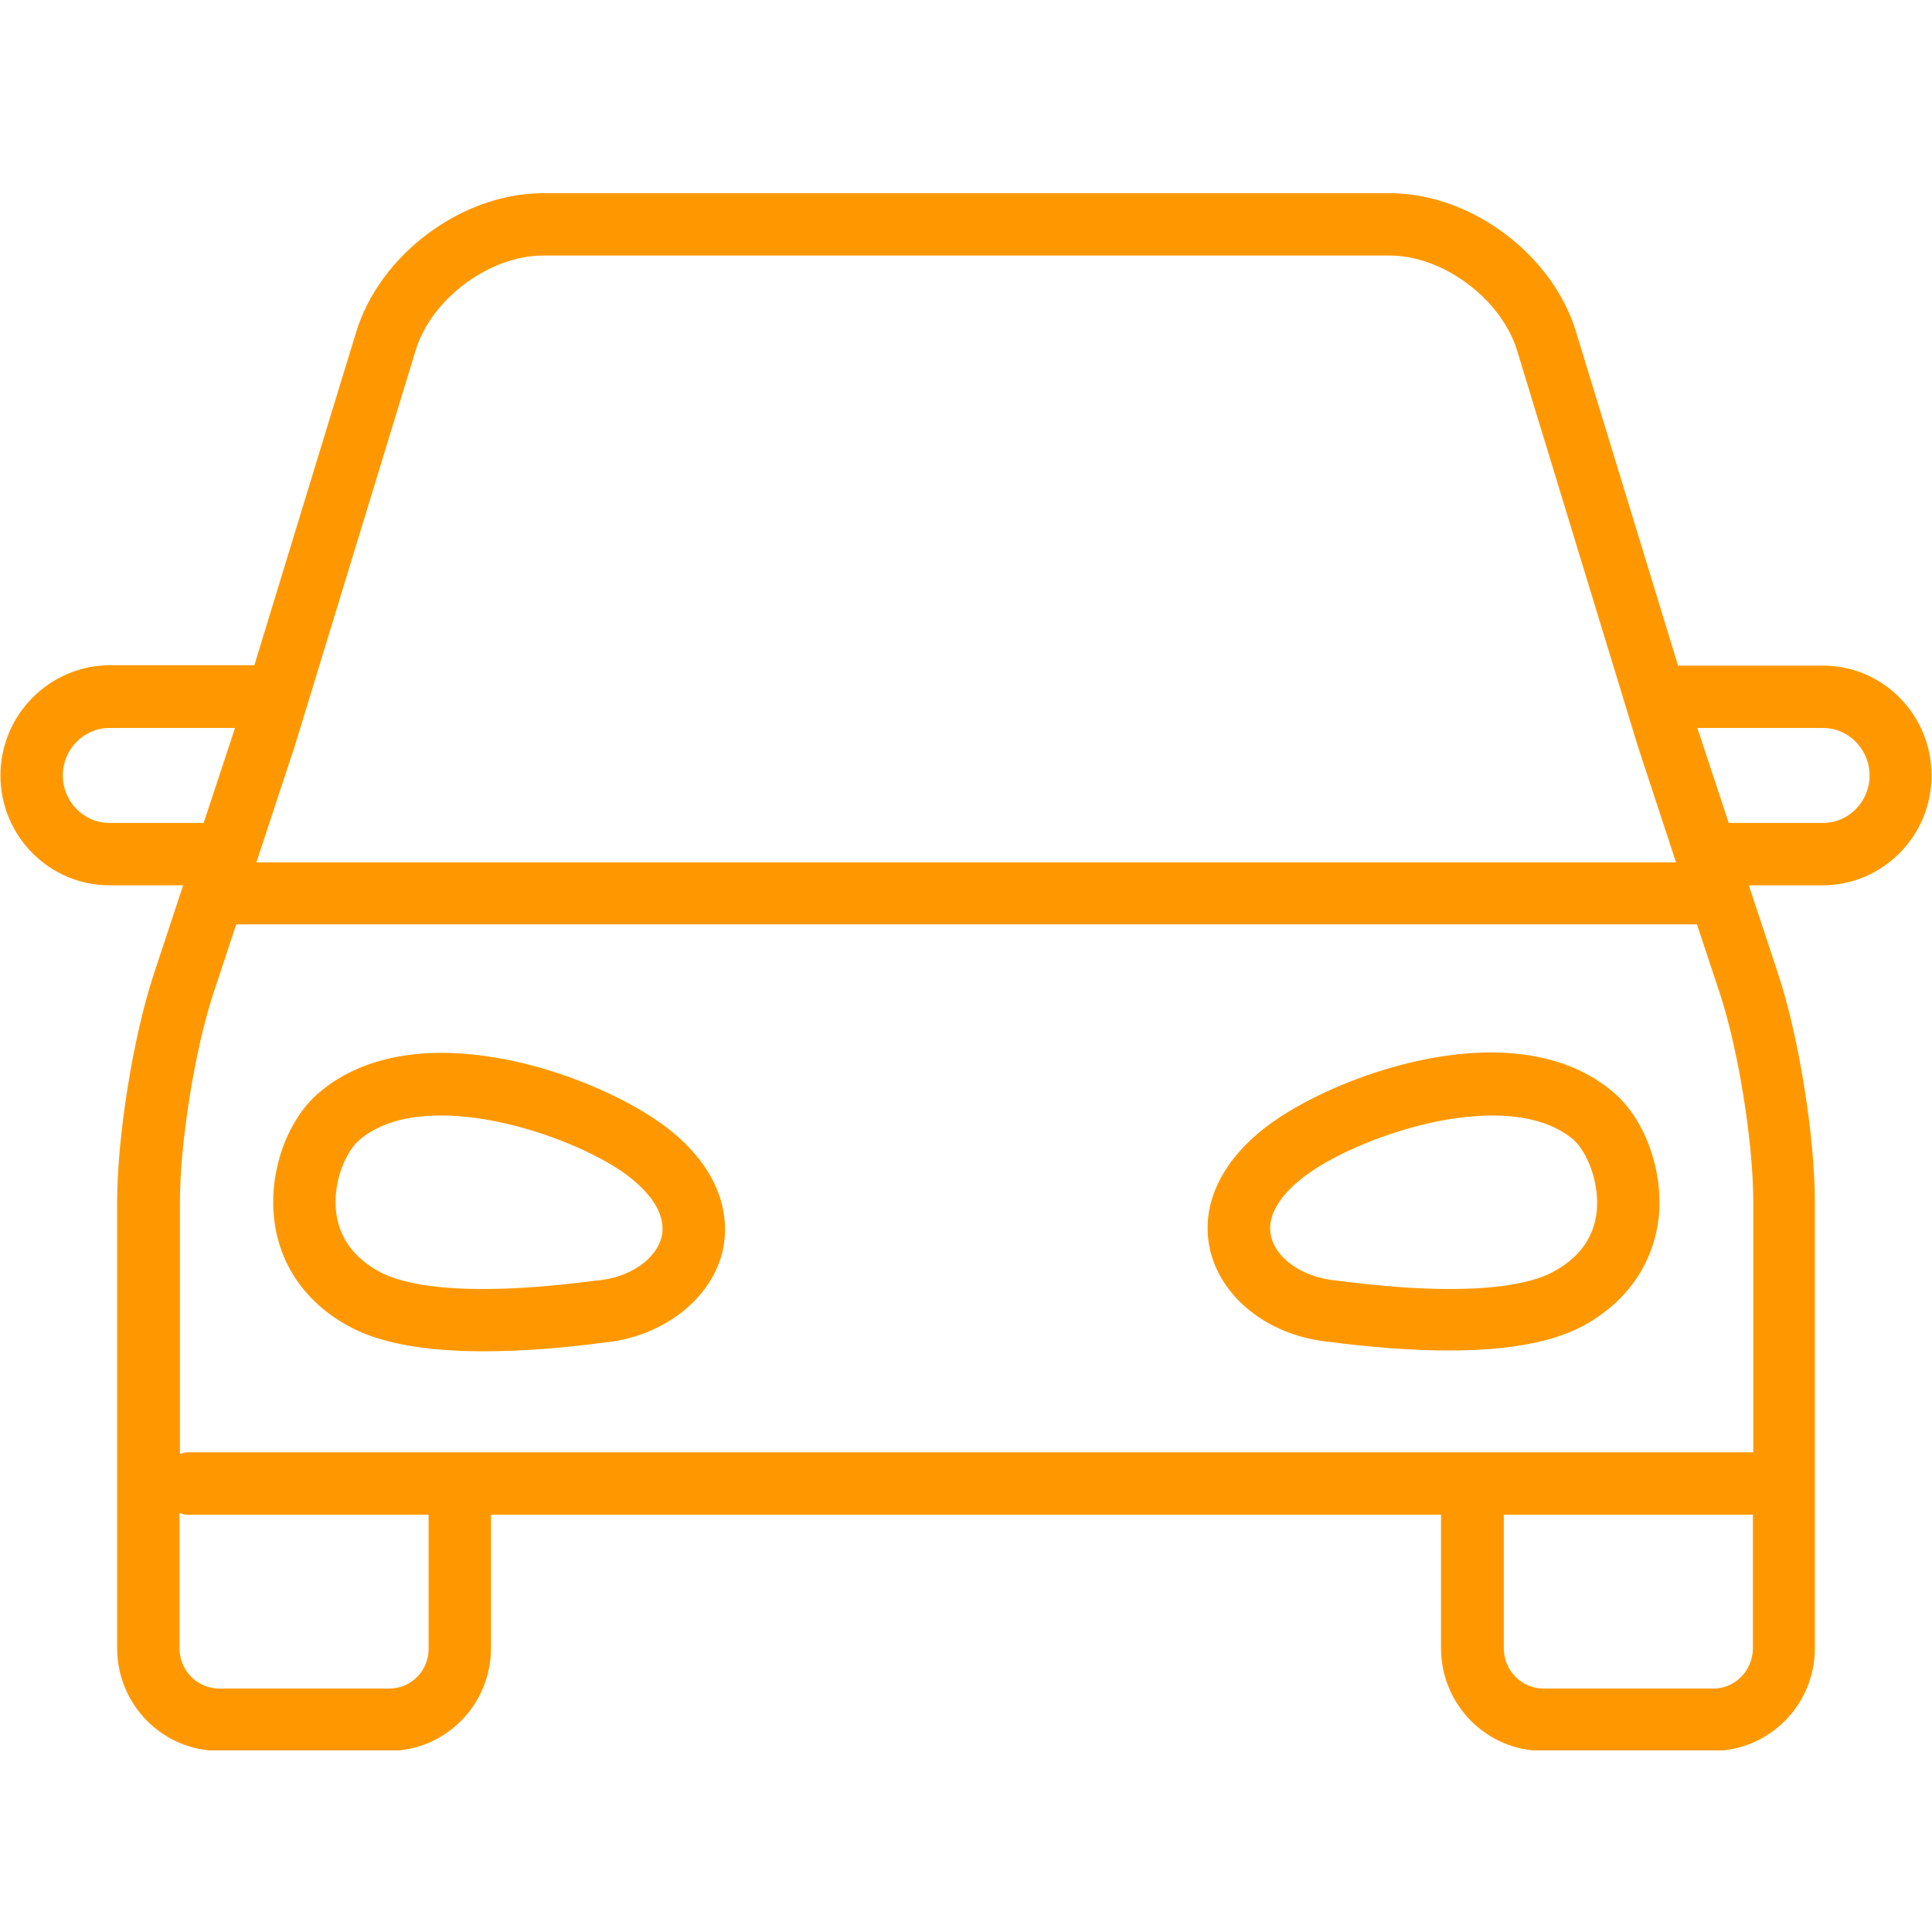
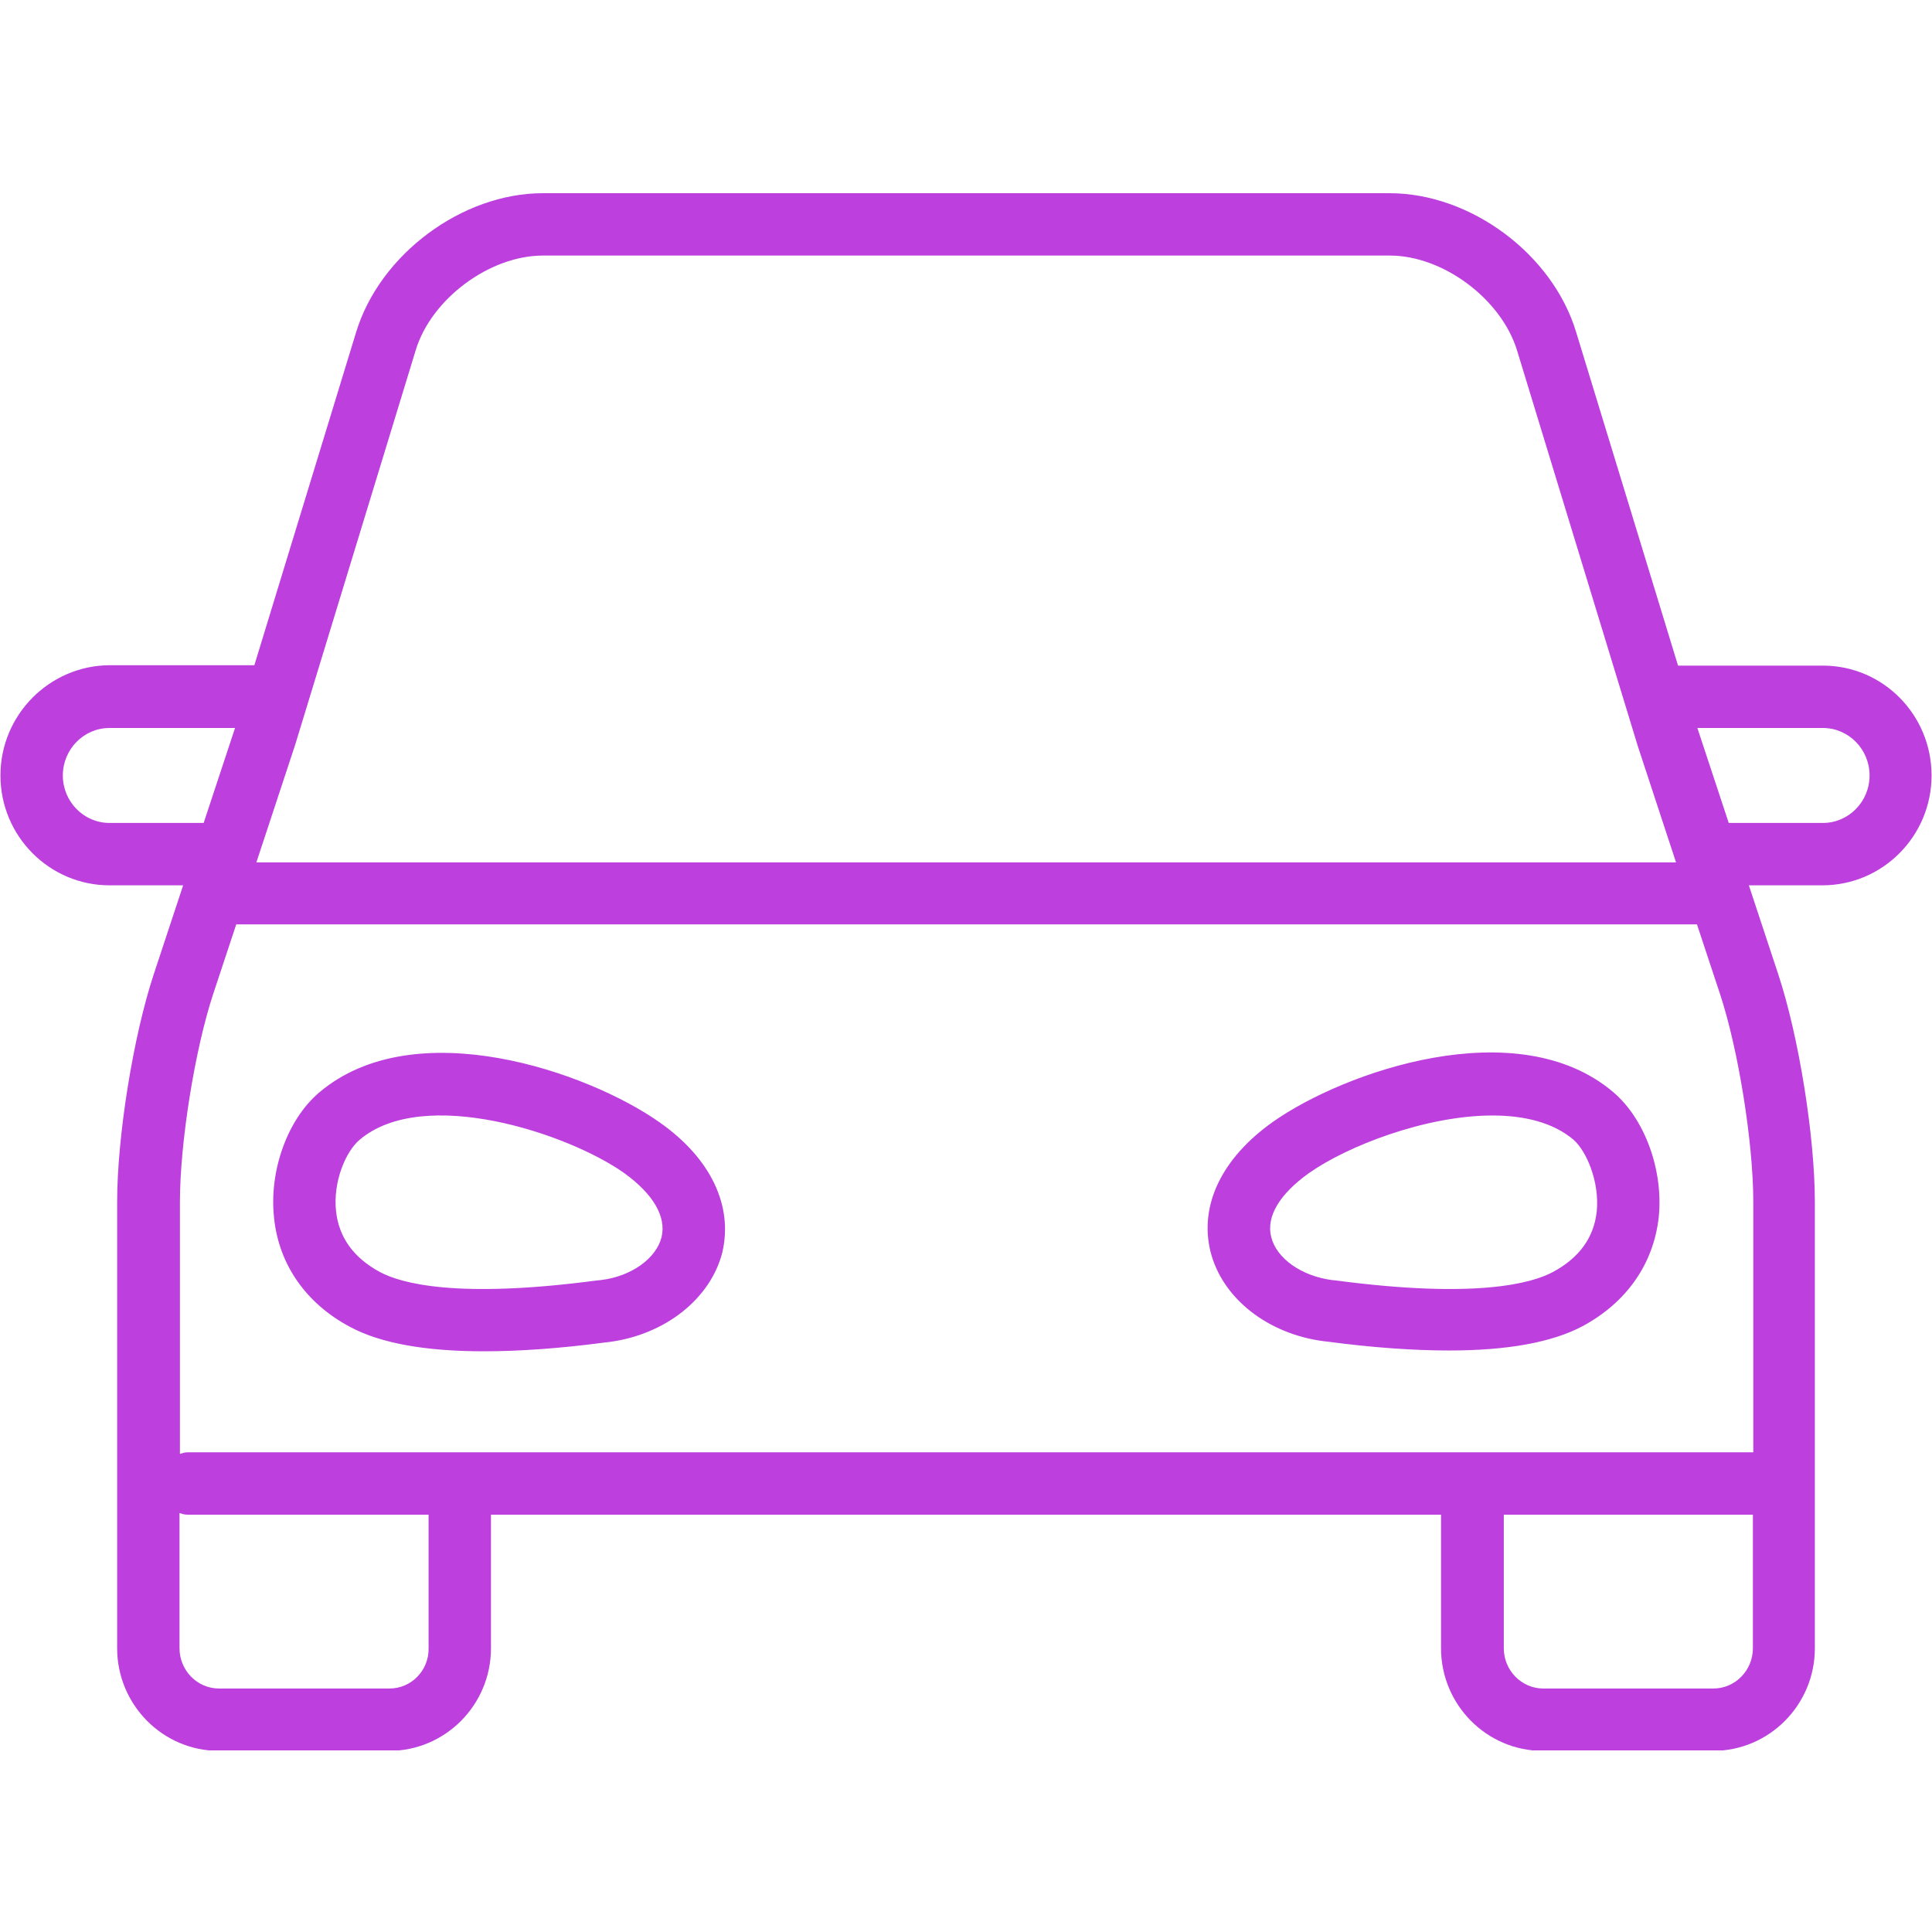
<svg xmlns="http://www.w3.org/2000/svg" width="500" zoomAndPan="magnify" viewBox="0 0 375 375" height="500" preserveAspectRatio="xMidYMid meet" version="1.0">
  <defs>
-     <clipPath id="d701550ad7">
+     <clipPath id="db075bd50e">
      <path d="M 0 37.5 L 375 37.5 L 375 339.75 L 0 339.75 Z M 0 37.5 " clip-rule="nonzero" />
    </clipPath>
  </defs>
-   <g clip-path="url(#d701550ad7)">
-     <path fill="#ff9800" d="M 128.023 217.844 C 114.199 208.082 80.535 196.285 61.945 212.062 C 55.777 217.297 52.184 227.293 53.199 236.434 C 54.137 245.492 59.445 253.07 68.039 257.598 C 73.898 260.723 82.566 262.285 93.891 262.285 C 100.766 262.285 108.652 261.738 117.48 260.566 L 118.184 260.488 C 129.117 259.082 137.941 252.055 140.207 243.07 C 142.316 234.012 137.941 224.797 128.023 217.844 Z M 128.414 240.105 C 127.398 244.242 122.555 247.758 116.621 248.461 L 115.84 248.539 C 88.66 252.133 77.801 249.086 73.742 246.898 C 68.664 244.164 65.773 240.184 65.227 235.105 C 64.602 229.402 67.102 223.469 69.836 221.203 C 82.254 210.738 110.215 219.953 121.148 227.684 C 126.773 231.746 129.352 236.121 128.414 240.105 Z M 313.133 211.984 C 294.543 196.207 260.879 208.004 247.055 217.766 C 237.137 224.797 232.762 233.934 234.949 242.914 C 237.215 251.977 246.039 258.926 256.973 260.332 L 257.676 260.41 C 266.504 261.582 274.391 262.129 281.266 262.129 C 292.59 262.129 301.18 260.566 307.117 257.441 C 315.711 252.836 320.941 245.336 321.957 236.277 C 322.895 227.215 319.301 217.219 313.133 211.984 Z M 309.93 235.105 C 309.383 240.262 306.492 244.164 301.414 246.898 C 297.355 249.086 286.496 252.133 259.316 248.539 L 258.535 248.461 C 252.602 247.68 247.758 244.242 246.742 240.105 C 245.727 236.121 248.383 231.746 254.086 227.684 C 261.504 222.453 276.734 216.516 289.699 216.516 C 295.793 216.516 301.414 217.844 305.398 221.203 C 307.977 223.469 310.477 229.402 309.93 235.105 Z M 353.824 129.195 L 325.707 129.195 L 305.945 64.523 C 301.414 49.371 285.484 37.5 269.707 37.5 L 105.371 37.5 C 89.672 37.5 73.742 49.371 69.133 64.445 L 49.371 129.117 L 21.254 129.117 C 9.617 129.195 0.086 138.723 0.086 150.52 C 0.086 162.312 9.617 171.84 21.254 171.84 L 35.547 171.84 L 29.844 189.102 C 25.863 201.129 22.738 220.578 22.738 233.309 L 22.738 319.926 C 22.738 330.863 31.562 339.844 42.5 339.844 L 75.535 339.844 C 86.395 339.844 95.297 330.941 95.297 319.926 L 95.297 293.996 L 279.703 293.996 L 279.703 319.926 C 279.703 330.863 288.527 339.844 299.465 339.844 L 332.5 339.844 C 343.359 339.844 352.262 330.941 352.262 319.926 L 352.262 233.309 C 352.262 220.578 349.137 201.129 345.156 189.102 L 339.453 171.84 L 353.746 171.84 C 365.383 171.84 374.914 162.312 374.914 150.52 C 374.914 138.723 365.461 129.195 353.824 129.195 Z M 80.691 67.961 C 83.738 57.965 95.062 49.605 105.371 49.605 L 269.785 49.605 C 280.094 49.605 291.418 58.043 294.465 68.039 L 317.895 144.816 L 325.316 167.387 L 49.762 167.387 L 57.262 144.66 Z M 21.254 159.734 C 16.254 159.734 12.195 155.594 12.195 150.52 C 12.195 145.441 16.254 141.301 21.254 141.301 L 45.621 141.301 L 39.531 159.734 Z M 75.613 327.738 L 42.5 327.738 C 38.281 327.738 34.844 324.223 34.844 319.926 L 34.844 293.684 C 35.312 293.84 35.781 293.996 36.328 293.996 L 83.191 293.996 L 83.191 319.926 C 83.27 324.223 79.832 327.738 75.613 327.738 Z M 332.578 327.738 L 299.543 327.738 C 295.324 327.738 291.887 324.223 291.887 319.926 L 291.887 293.996 L 340.234 293.996 L 340.234 319.926 C 340.234 324.223 336.797 327.738 332.578 327.738 Z M 340.234 281.891 L 36.406 281.891 C 35.859 281.891 35.391 282.047 34.922 282.203 L 34.922 233.309 C 34.922 221.828 37.812 203.707 41.406 192.852 L 45.855 179.418 L 329.379 179.418 L 333.828 192.852 C 337.422 203.707 340.312 221.828 340.312 233.309 L 340.312 281.891 Z M 353.824 159.734 L 335.547 159.734 L 329.457 141.301 L 353.824 141.301 C 358.824 141.301 362.883 145.441 362.883 150.52 C 362.883 155.594 358.824 159.734 353.824 159.734 Z M 353.824 159.734 " fill-opacity="1" fill-rule="nonzero" />
+   <g clip-path="url(#db075bd50e)">
+     <path fill="#bc3fde" d="M 128.023 217.844 C 114.199 208.082 80.535 196.285 61.945 212.062 C 55.777 217.297 52.184 227.293 53.199 236.434 C 54.137 245.492 59.445 253.07 68.039 257.598 C 73.898 260.723 82.566 262.285 93.891 262.285 C 100.766 262.285 108.652 261.738 117.48 260.566 L 118.184 260.488 C 129.117 259.082 137.941 252.055 140.207 243.07 C 142.316 234.012 137.941 224.797 128.023 217.844 Z M 128.414 240.105 C 127.398 244.242 122.555 247.758 116.621 248.461 L 115.84 248.539 C 88.66 252.133 77.801 249.086 73.742 246.898 C 68.664 244.164 65.773 240.184 65.227 235.105 C 64.602 229.402 67.102 223.469 69.836 221.203 C 82.254 210.738 110.215 219.953 121.148 227.684 C 126.773 231.746 129.352 236.121 128.414 240.105 Z M 313.133 211.984 C 294.543 196.207 260.879 208.004 247.055 217.766 C 237.137 224.797 232.762 233.934 234.949 242.914 C 237.215 251.977 246.039 258.926 256.973 260.332 L 257.676 260.41 C 266.504 261.582 274.391 262.129 281.266 262.129 C 292.59 262.129 301.18 260.566 307.117 257.441 C 315.711 252.836 320.941 245.336 321.957 236.277 C 322.895 227.215 319.301 217.219 313.133 211.984 Z M 309.93 235.105 C 309.383 240.262 306.492 244.164 301.414 246.898 C 297.355 249.086 286.496 252.133 259.316 248.539 L 258.535 248.461 C 252.602 247.68 247.758 244.242 246.742 240.105 C 245.727 236.121 248.383 231.746 254.086 227.684 C 261.504 222.453 276.734 216.516 289.699 216.516 C 295.793 216.516 301.414 217.844 305.398 221.203 C 307.977 223.469 310.477 229.402 309.93 235.105 Z M 353.824 129.195 L 325.707 129.195 L 305.945 64.523 C 301.414 49.371 285.484 37.5 269.707 37.5 L 105.371 37.5 C 89.672 37.5 73.742 49.371 69.133 64.445 L 49.371 129.117 L 21.254 129.117 C 9.617 129.195 0.086 138.723 0.086 150.52 C 0.086 162.312 9.617 171.84 21.254 171.84 L 35.547 171.84 L 29.844 189.102 C 25.863 201.129 22.738 220.578 22.738 233.309 L 22.738 319.926 C 22.738 330.863 31.562 339.844 42.5 339.844 L 75.535 339.844 C 86.395 339.844 95.297 330.941 95.297 319.926 L 95.297 293.996 L 279.703 293.996 L 279.703 319.926 C 279.703 330.863 288.527 339.844 299.465 339.844 L 332.5 339.844 C 343.359 339.844 352.262 330.941 352.262 319.926 L 352.262 233.309 C 352.262 220.578 349.137 201.129 345.156 189.102 L 339.453 171.84 L 353.746 171.84 C 365.383 171.84 374.914 162.312 374.914 150.52 C 374.914 138.723 365.461 129.195 353.824 129.195 Z M 80.691 67.961 C 83.738 57.965 95.062 49.605 105.371 49.605 L 269.785 49.605 C 280.094 49.605 291.418 58.043 294.465 68.039 L 317.895 144.816 L 325.316 167.387 L 49.762 167.387 L 57.262 144.66 Z M 21.254 159.734 C 16.254 159.734 12.195 155.594 12.195 150.52 C 12.195 145.441 16.254 141.301 21.254 141.301 L 45.621 141.301 L 39.531 159.734 Z M 75.613 327.738 L 42.5 327.738 C 38.281 327.738 34.844 324.223 34.844 319.926 L 34.844 293.684 C 35.312 293.84 35.781 293.996 36.328 293.996 L 83.191 293.996 L 83.191 319.926 C 83.27 324.223 79.832 327.738 75.613 327.738 Z M 332.578 327.738 L 299.543 327.738 C 295.324 327.738 291.887 324.223 291.887 319.926 L 291.887 293.996 L 340.234 293.996 L 340.234 319.926 C 340.234 324.223 336.797 327.738 332.578 327.738 Z M 340.234 281.891 L 36.406 281.891 C 35.859 281.891 35.391 282.047 34.922 282.203 L 34.922 233.309 C 34.922 221.828 37.812 203.707 41.406 192.852 L 45.855 179.418 L 329.379 179.418 L 333.828 192.852 C 337.422 203.707 340.312 221.828 340.312 233.309 L 340.312 281.891 Z M 353.824 159.734 L 335.547 159.734 L 329.457 141.301 L 353.824 141.301 C 358.824 141.301 362.883 145.441 362.883 150.52 C 362.883 155.594 358.824 159.734 353.824 159.734 Z M 353.824 159.734 " fill-opacity="1" fill-rule="nonzero" />
  </g>
</svg>
